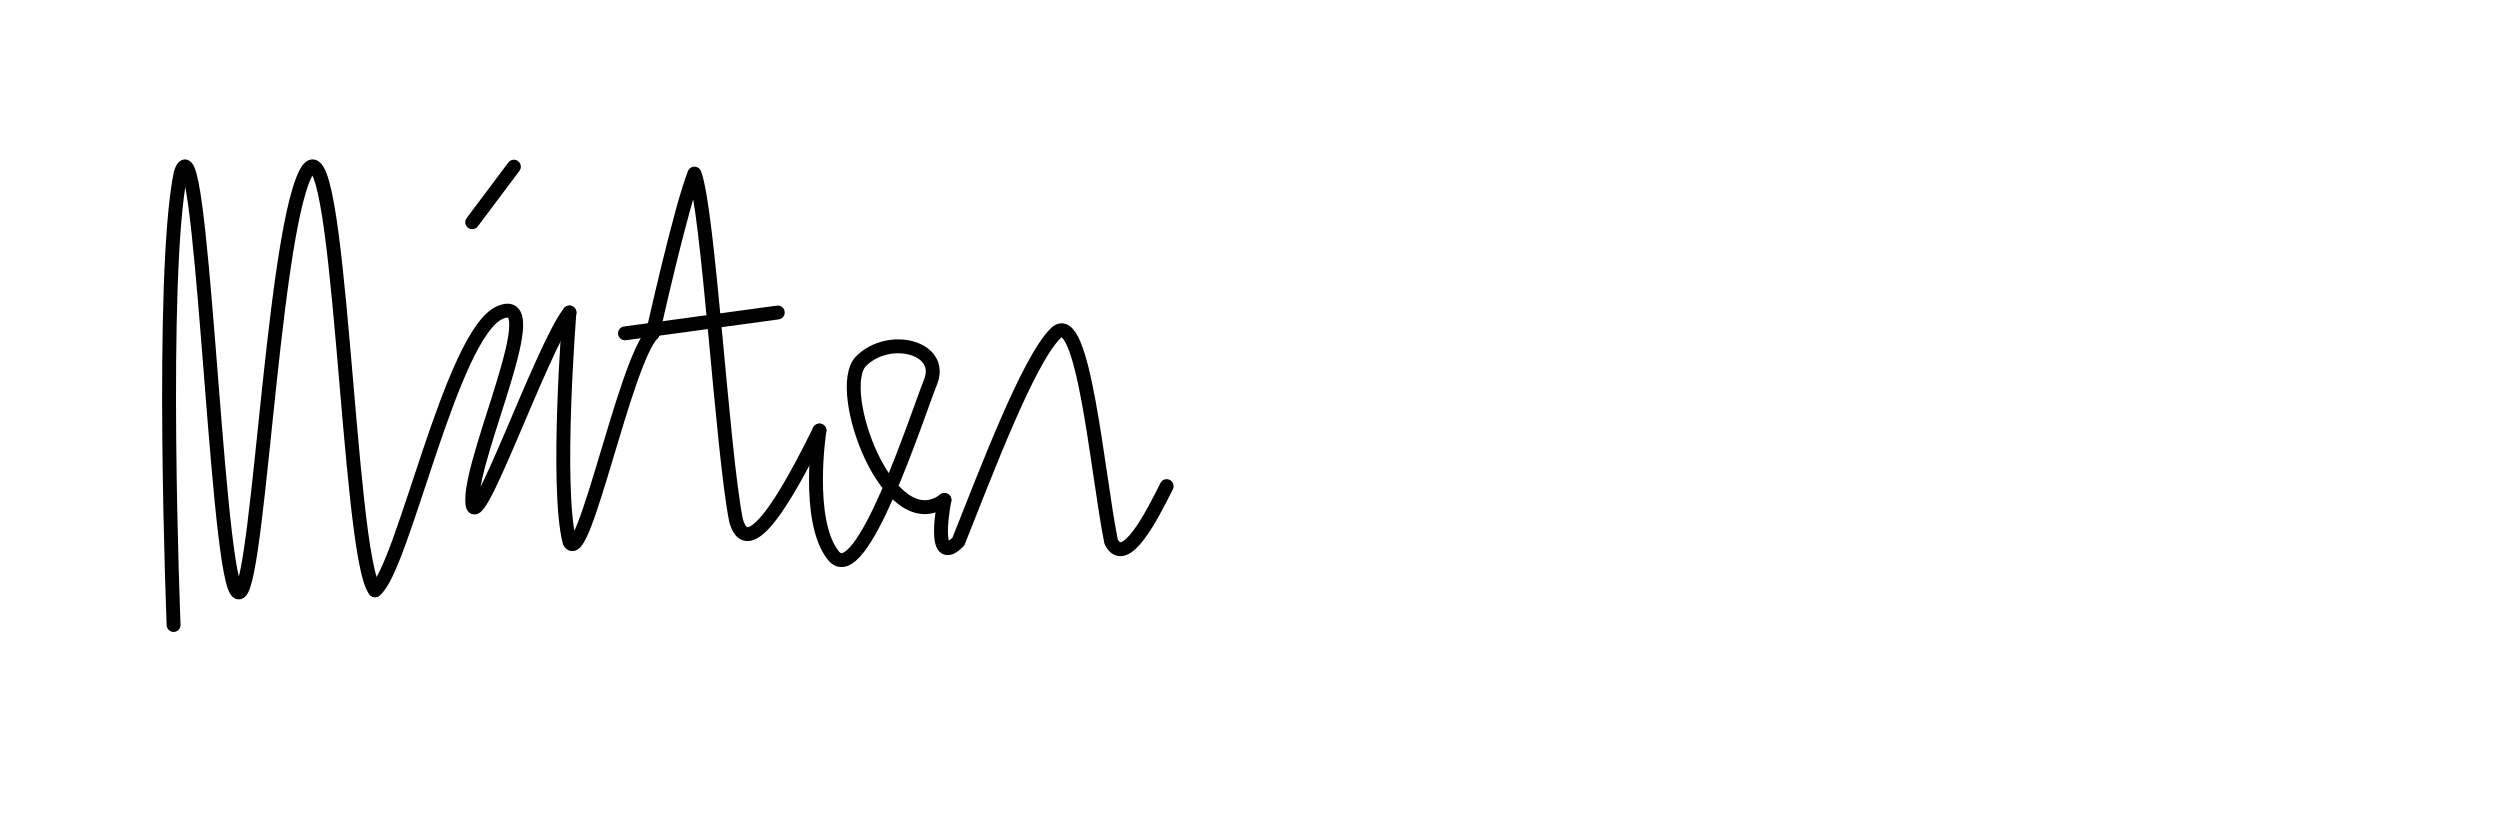
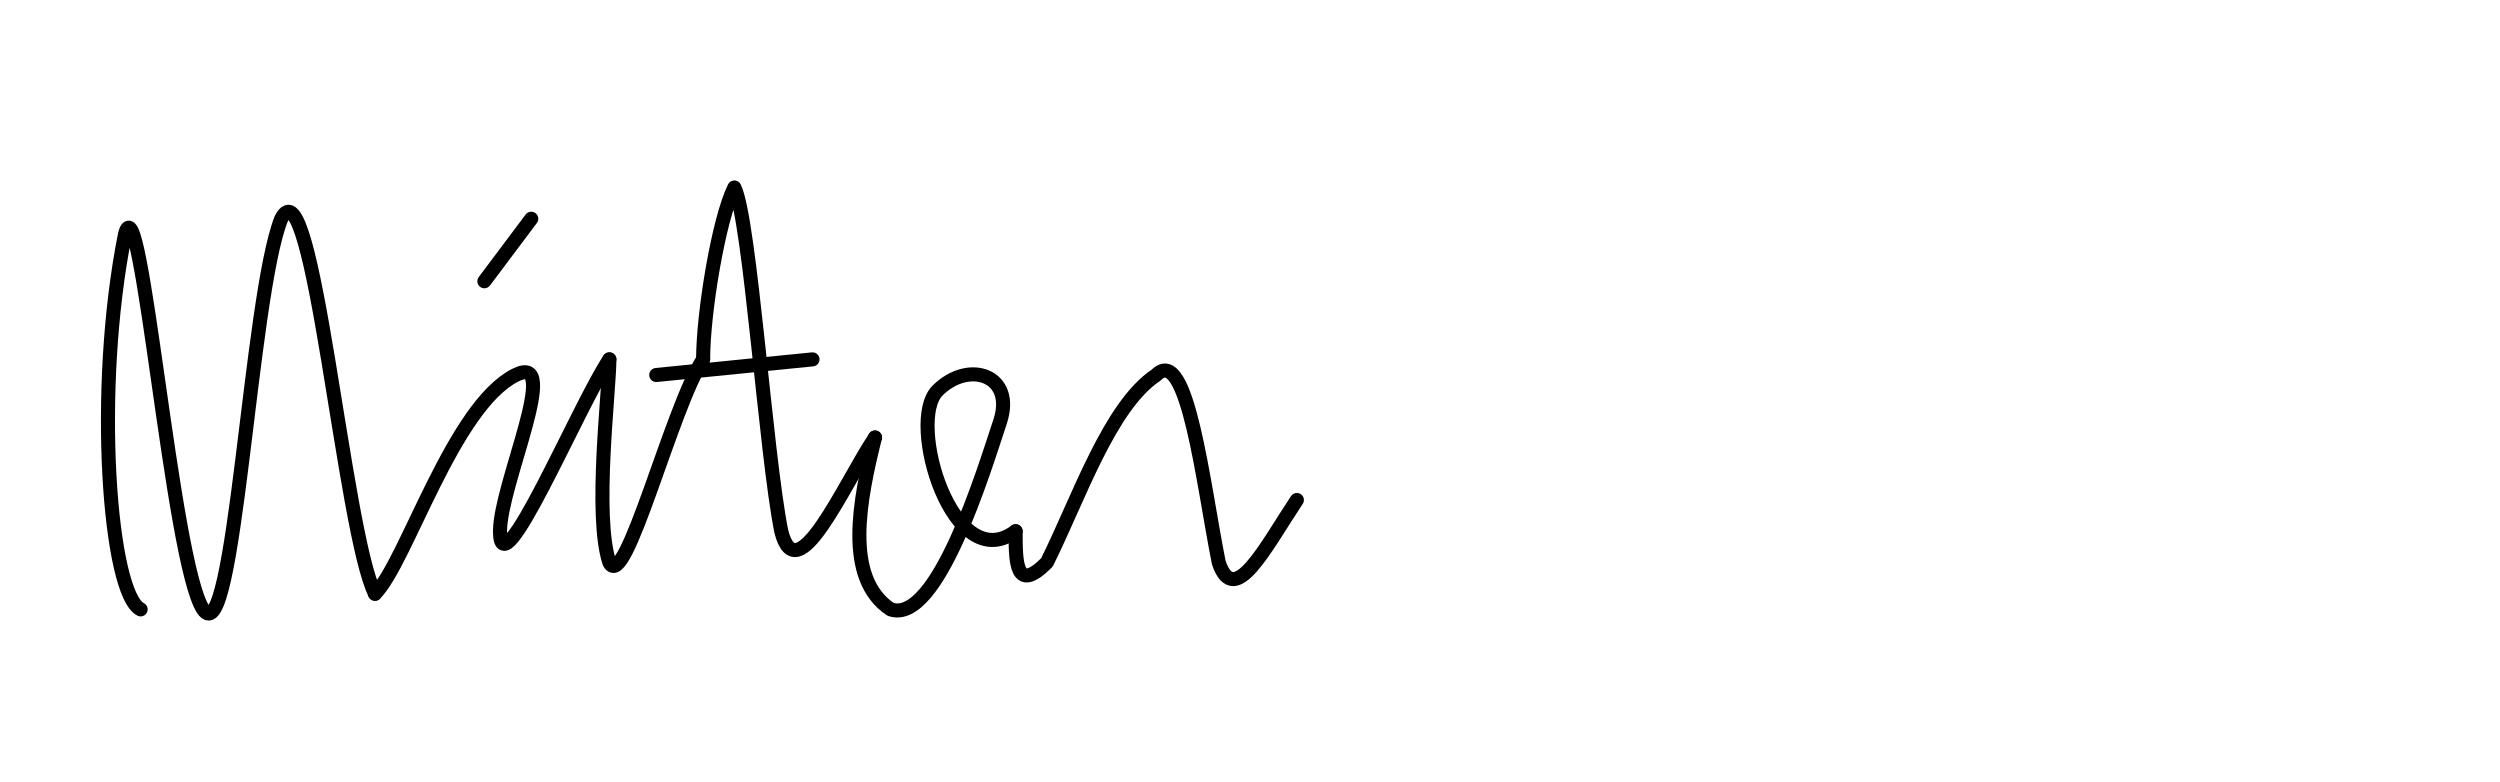
- <svg xmlns="http://www.w3.org/2000/svg" viewBox="0 0 360 120" width="360" height="120">
-   <g fill="none" stroke="#000000" stroke-width="2" stroke-linecap="round" stroke-linejoin="round">
-     <path d="M 25,90 C 25,90 23,40 26,25 C 29,15 31,80 34,85 C 37,90 39,35 44,25 C 49,15 50,80 54,85" />
-     <path d="M 54,85 C 58,82 65,48 72,45 C 79,42 68,65 68,72 C 68,79 78,50 82,45" />
-     <path d="M 68,32 L 74,24" />
-     <path d="M 82,45 C 82,45 80,70 82,78 C 84,82 90,52 94,48" />
-     <path d="M 94,48 C 94,48 98,30 100,25 C 102,30 104,65 106,75 C 108,82 115,68 118,62" />
-     <path d="M 90,48 L 112,45" />
-     <path d="M 118,62 C 118,62 116,75 120,80 C 124,85 132,60 134,55 C 136,50 128,48 124,52 C 120,56 128,78 136,72" />
-     <path d="M 136,72 C 136,72 134,82 138,78 C 142,68 148,52 152,48 C 156,44 158,68 160,78 C 162,82 166,74 168,70" />
+ <svg xmlns="http://www.w3.org/2000/svg" viewBox="0 0 320 100" width="320" height="100">
+   <g fill="none" stroke="#000000" stroke-width="1.8" stroke-linecap="round" stroke-linejoin="round">
+     <path d="M 18,78 C 14,76 12,50 16,30 C 18,22 22,72 26,78 C 30,84 32,38 36,28 C 40,20 44,68 48,76" />
+     <path d="M 48,76 C 52,72 58,52 66,48 C 72,45 64,62 64,68 C 64,76 74,52 78,46" />
+     <path d="M 62,36 L 68,28" />
+     <path d="M 78,46 C 78,50 76,66 78,72 C 80,76 86,52 90,46" />
+     <path d="M 90,46 C 90,40 92,28 94,24 C 96,28 98,58 100,68 C 102,76 108,62 112,56" />
+     <path d="M 84,48 L 104,46" />
+     <path d="M 112,56 C 110,64 108,74 114,78 C 120,80 126,60 128,54 C 130,48 124,46 120,50 C 116,54 122,74 130,68" />
+     <path d="M 130,68 C 130,72 130,76 134,72 C 138,64 142,52 148,48 C 152,44 154,62 156,72 C 158,78 162,70 166,64" />
  </g>
</svg>
